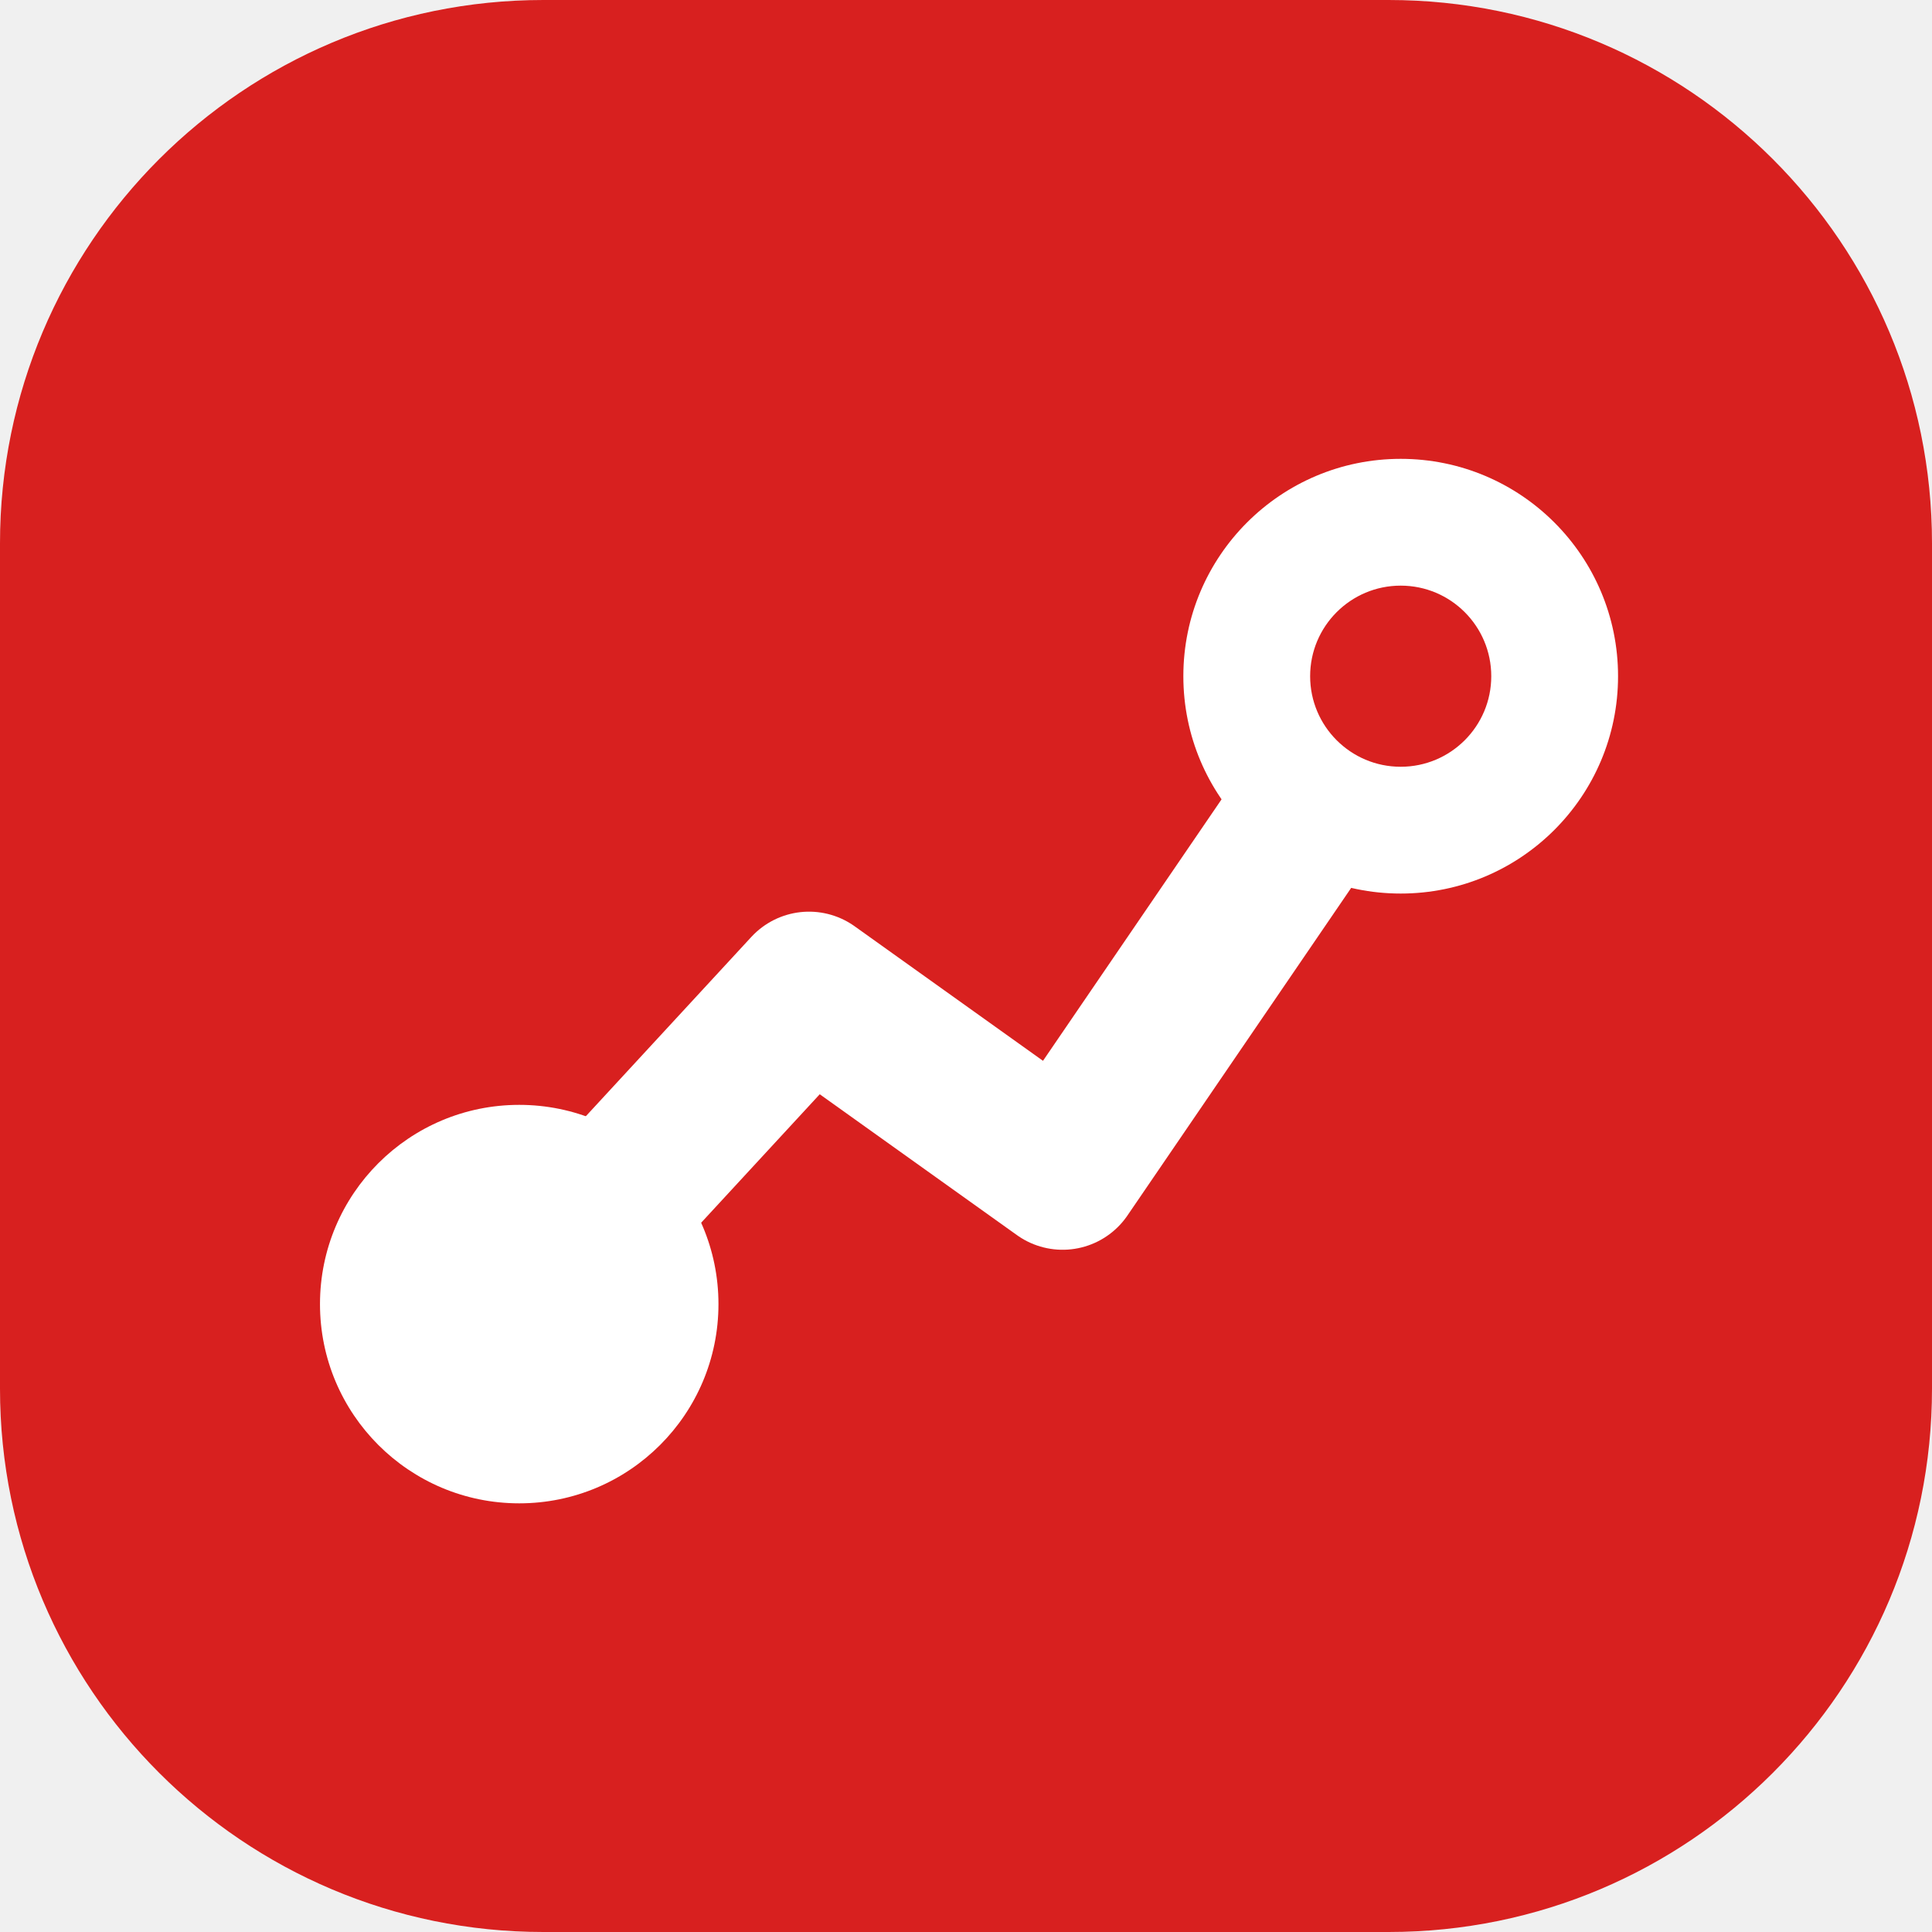
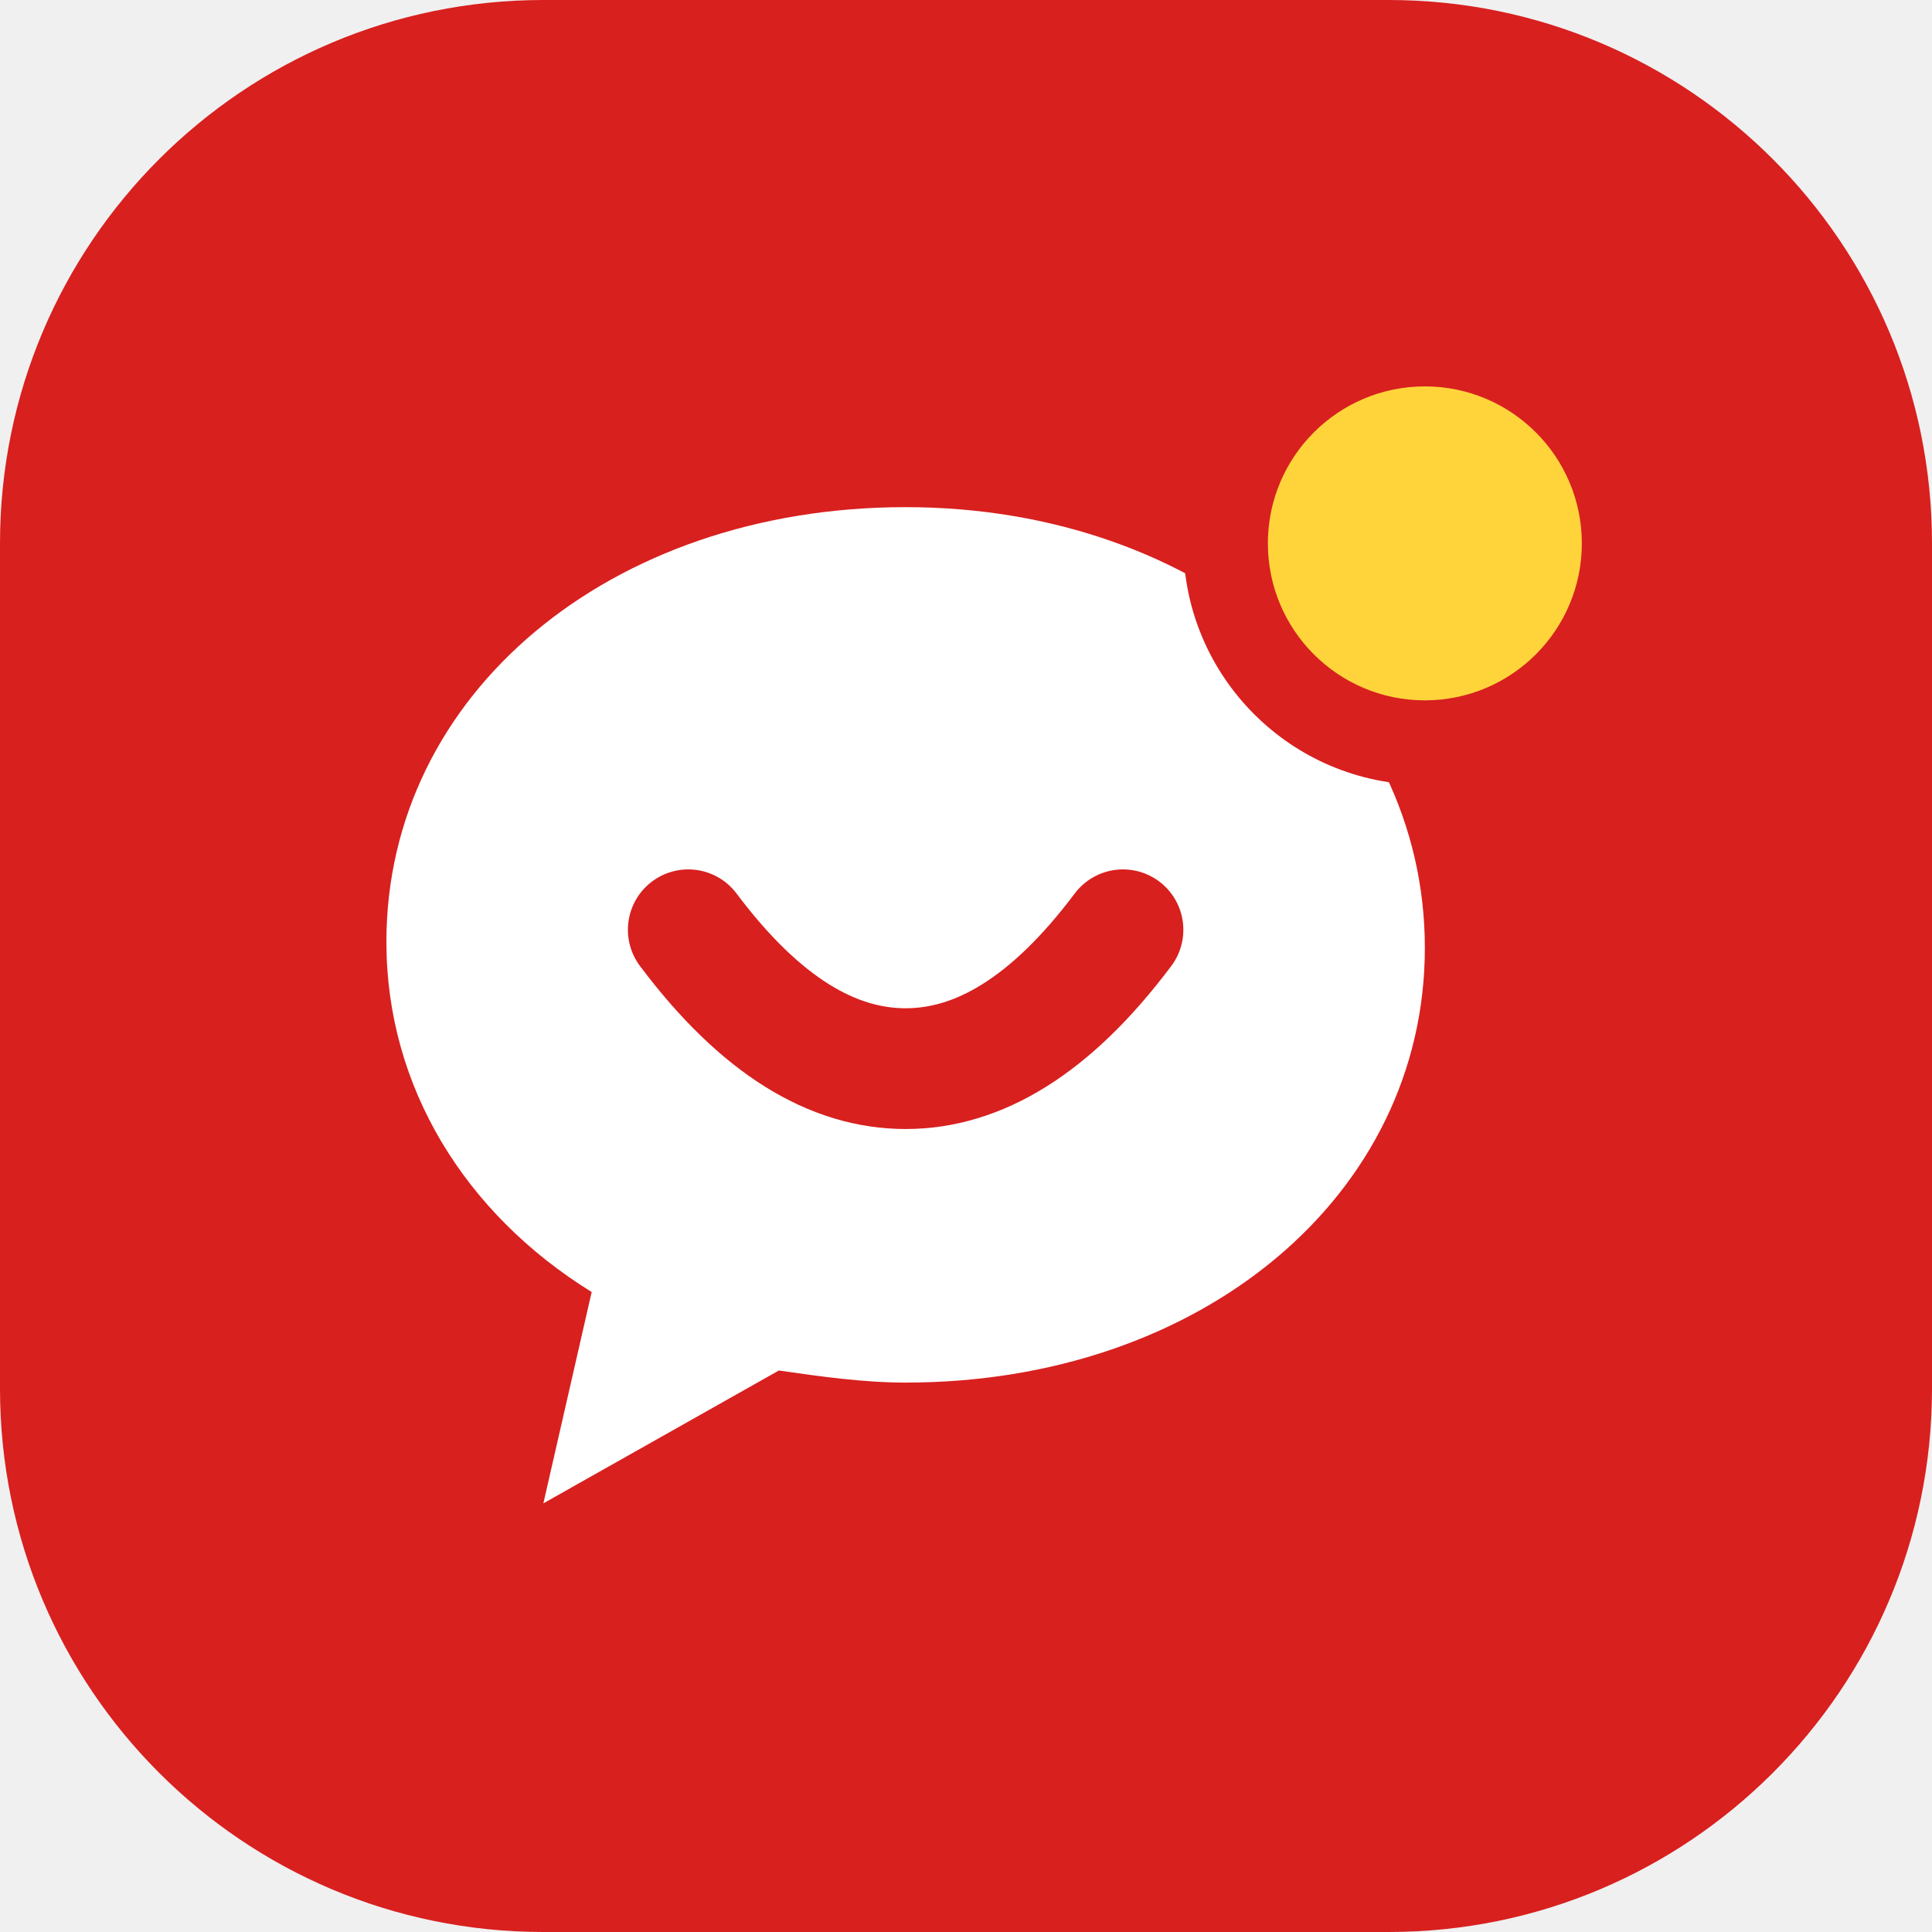
- <svg xmlns="http://www.w3.org/2000/svg" viewBox="0 0 32 32" role="img" aria-label="사이로그">
+ <svg xmlns="http://www.w3.org/2000/svg" viewBox="0 0 32 32" role="img" aria-label="귀띔">
  <rect width="32" height="32" rx="9" fill="#D8201F" />
-   <path d="M8.6 21.6 L13.4 16.4 L17.6 19.4 L23.2 11.2" fill="none" stroke="#fff" stroke-width="2.6" stroke-linecap="round" stroke-linejoin="round" />
-   <circle cx="8.6" cy="21.6" r="3.3" fill="#fff" />
-   <circle cx="23.2" cy="11.2" r="3.6" fill="#fff" />
-   <circle cx="23.2" cy="11.2" r="1.5" fill="#D8201F" />
+   <path d="M15 8.4c-4.9 0-8.6 3.1-8.6 7.2 0 2.4 1.3 4.5 3.4 5.8l-.8 3.5 3.9-2.2c.7.1 1.4.2 2.1.2 4.9 0 8.6-3.1 8.6-7.2S19.9 8.4 15 8.4z" fill="#fff" />
+   <path d="M11.4 15.4c1.2 1.6 2.4 2.3 3.6 2.3s2.4-.7 3.6-2.3" fill="none" stroke="#D8201F" stroke-width="2" stroke-linecap="round" />
+   <circle cx="23.6" cy="9" r="4" fill="#D8201F" />
+   <circle cx="23.6" cy="9" r="2.6" fill="#FFD43B" />
</svg>
